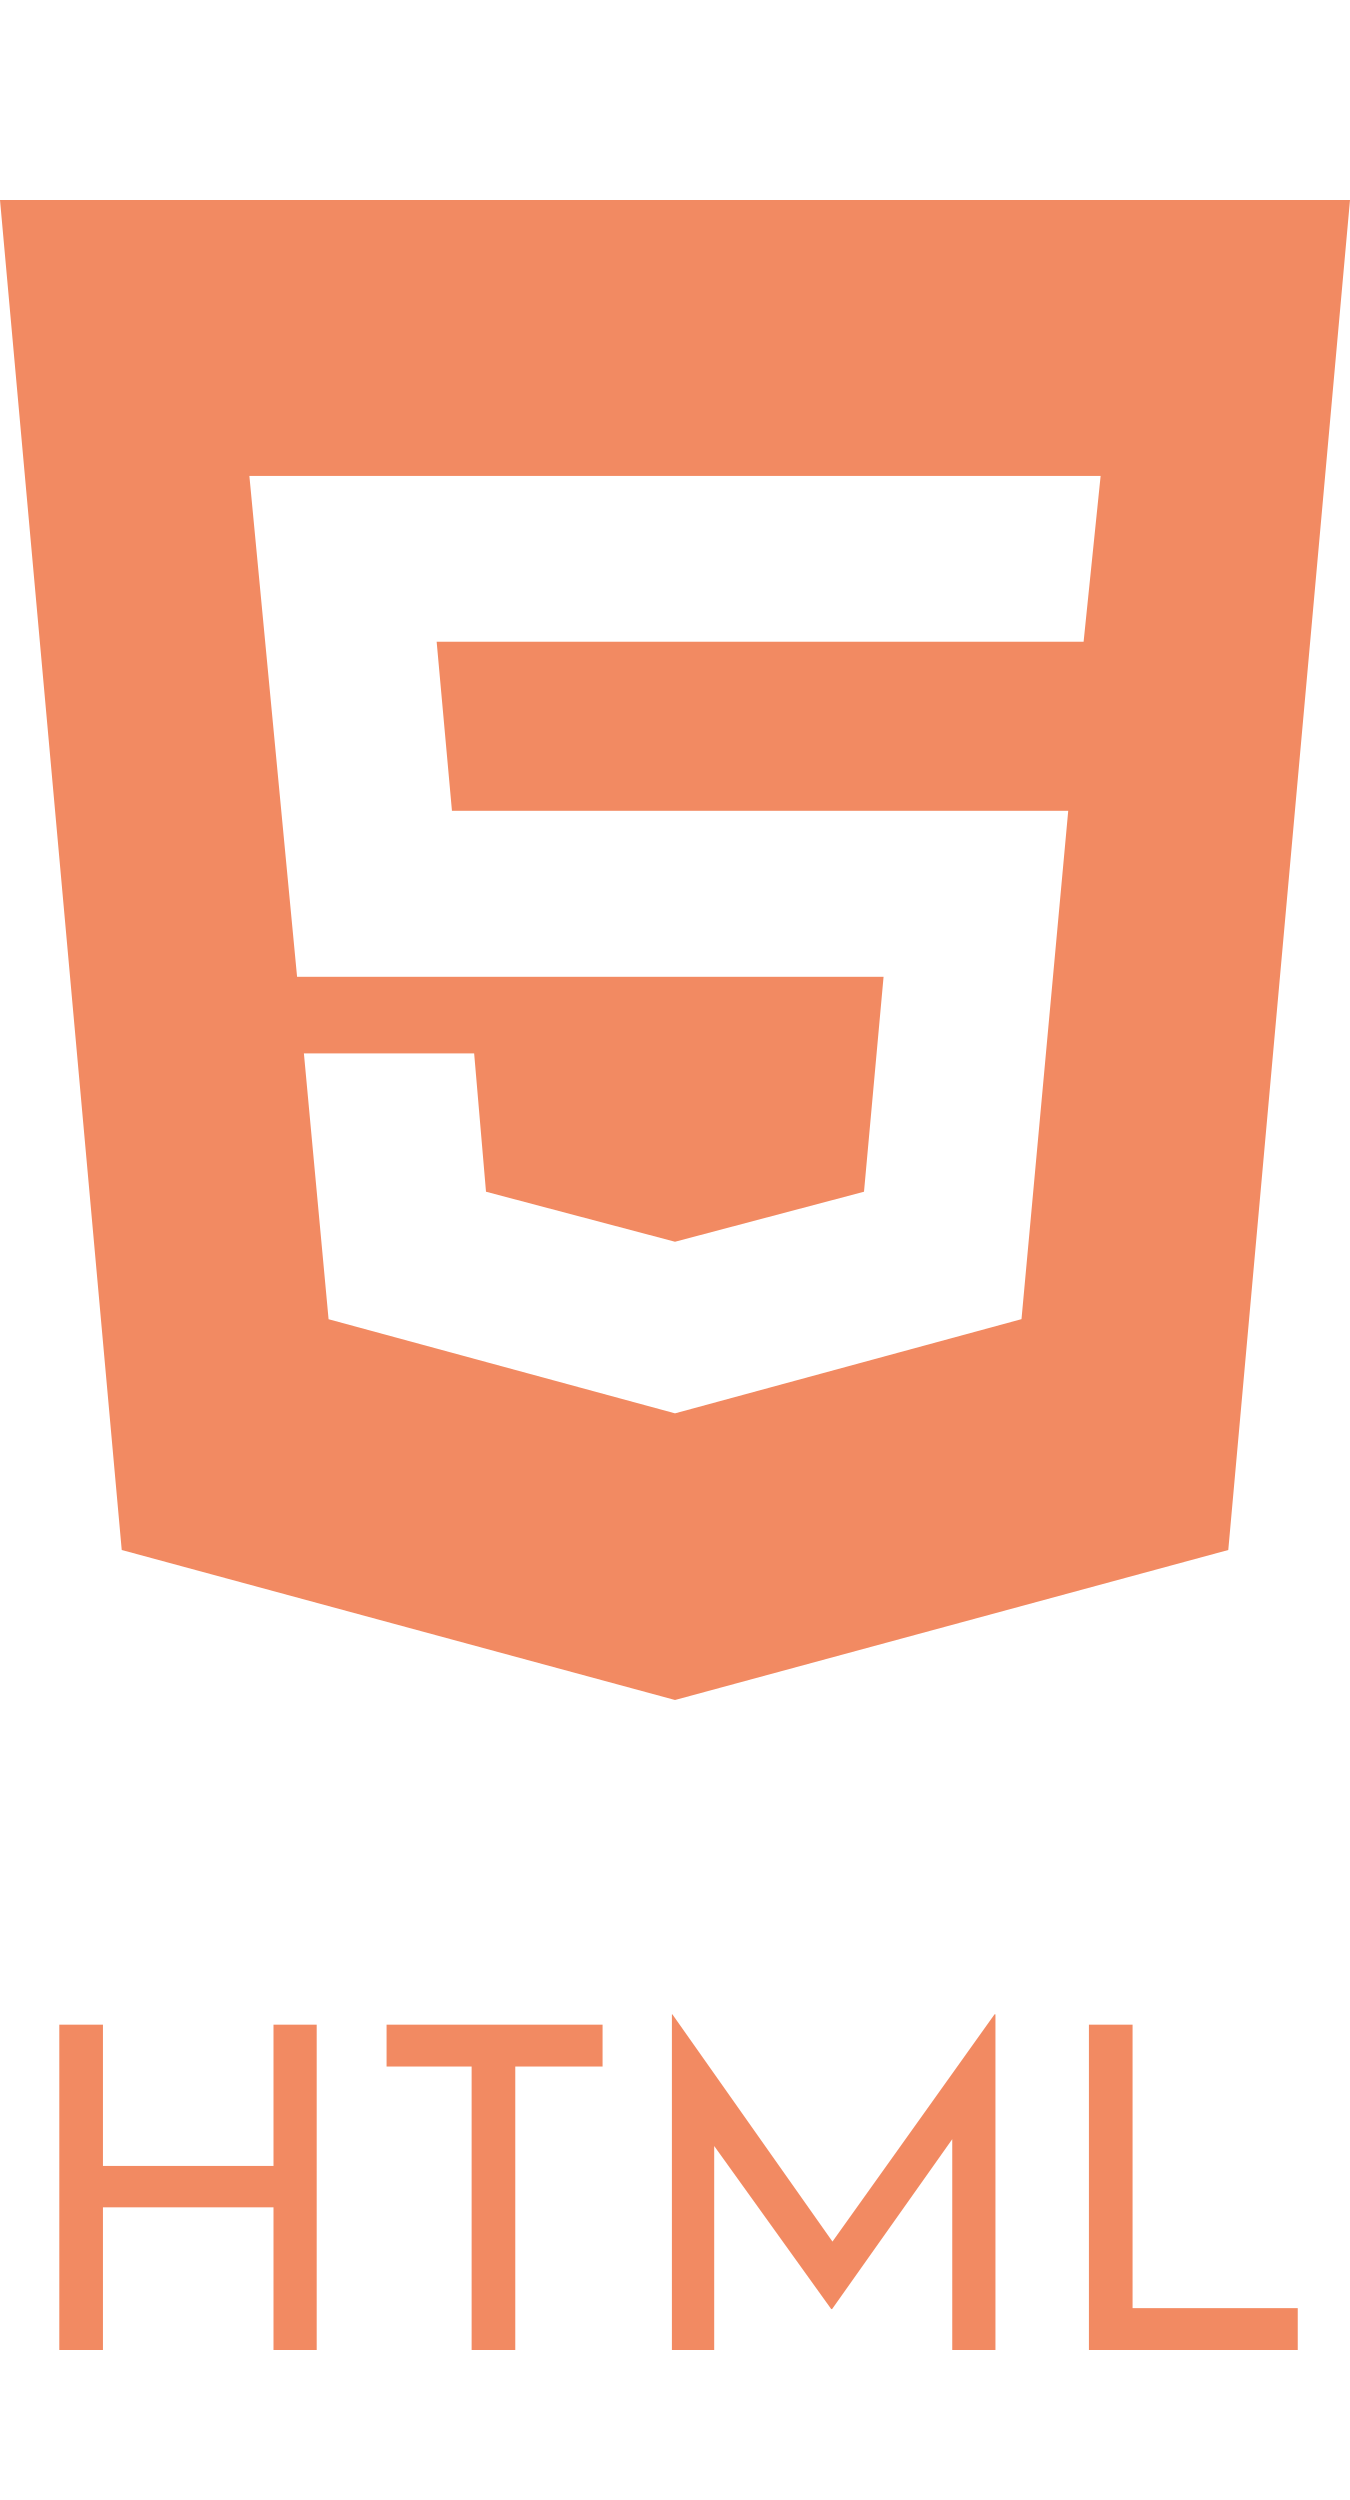
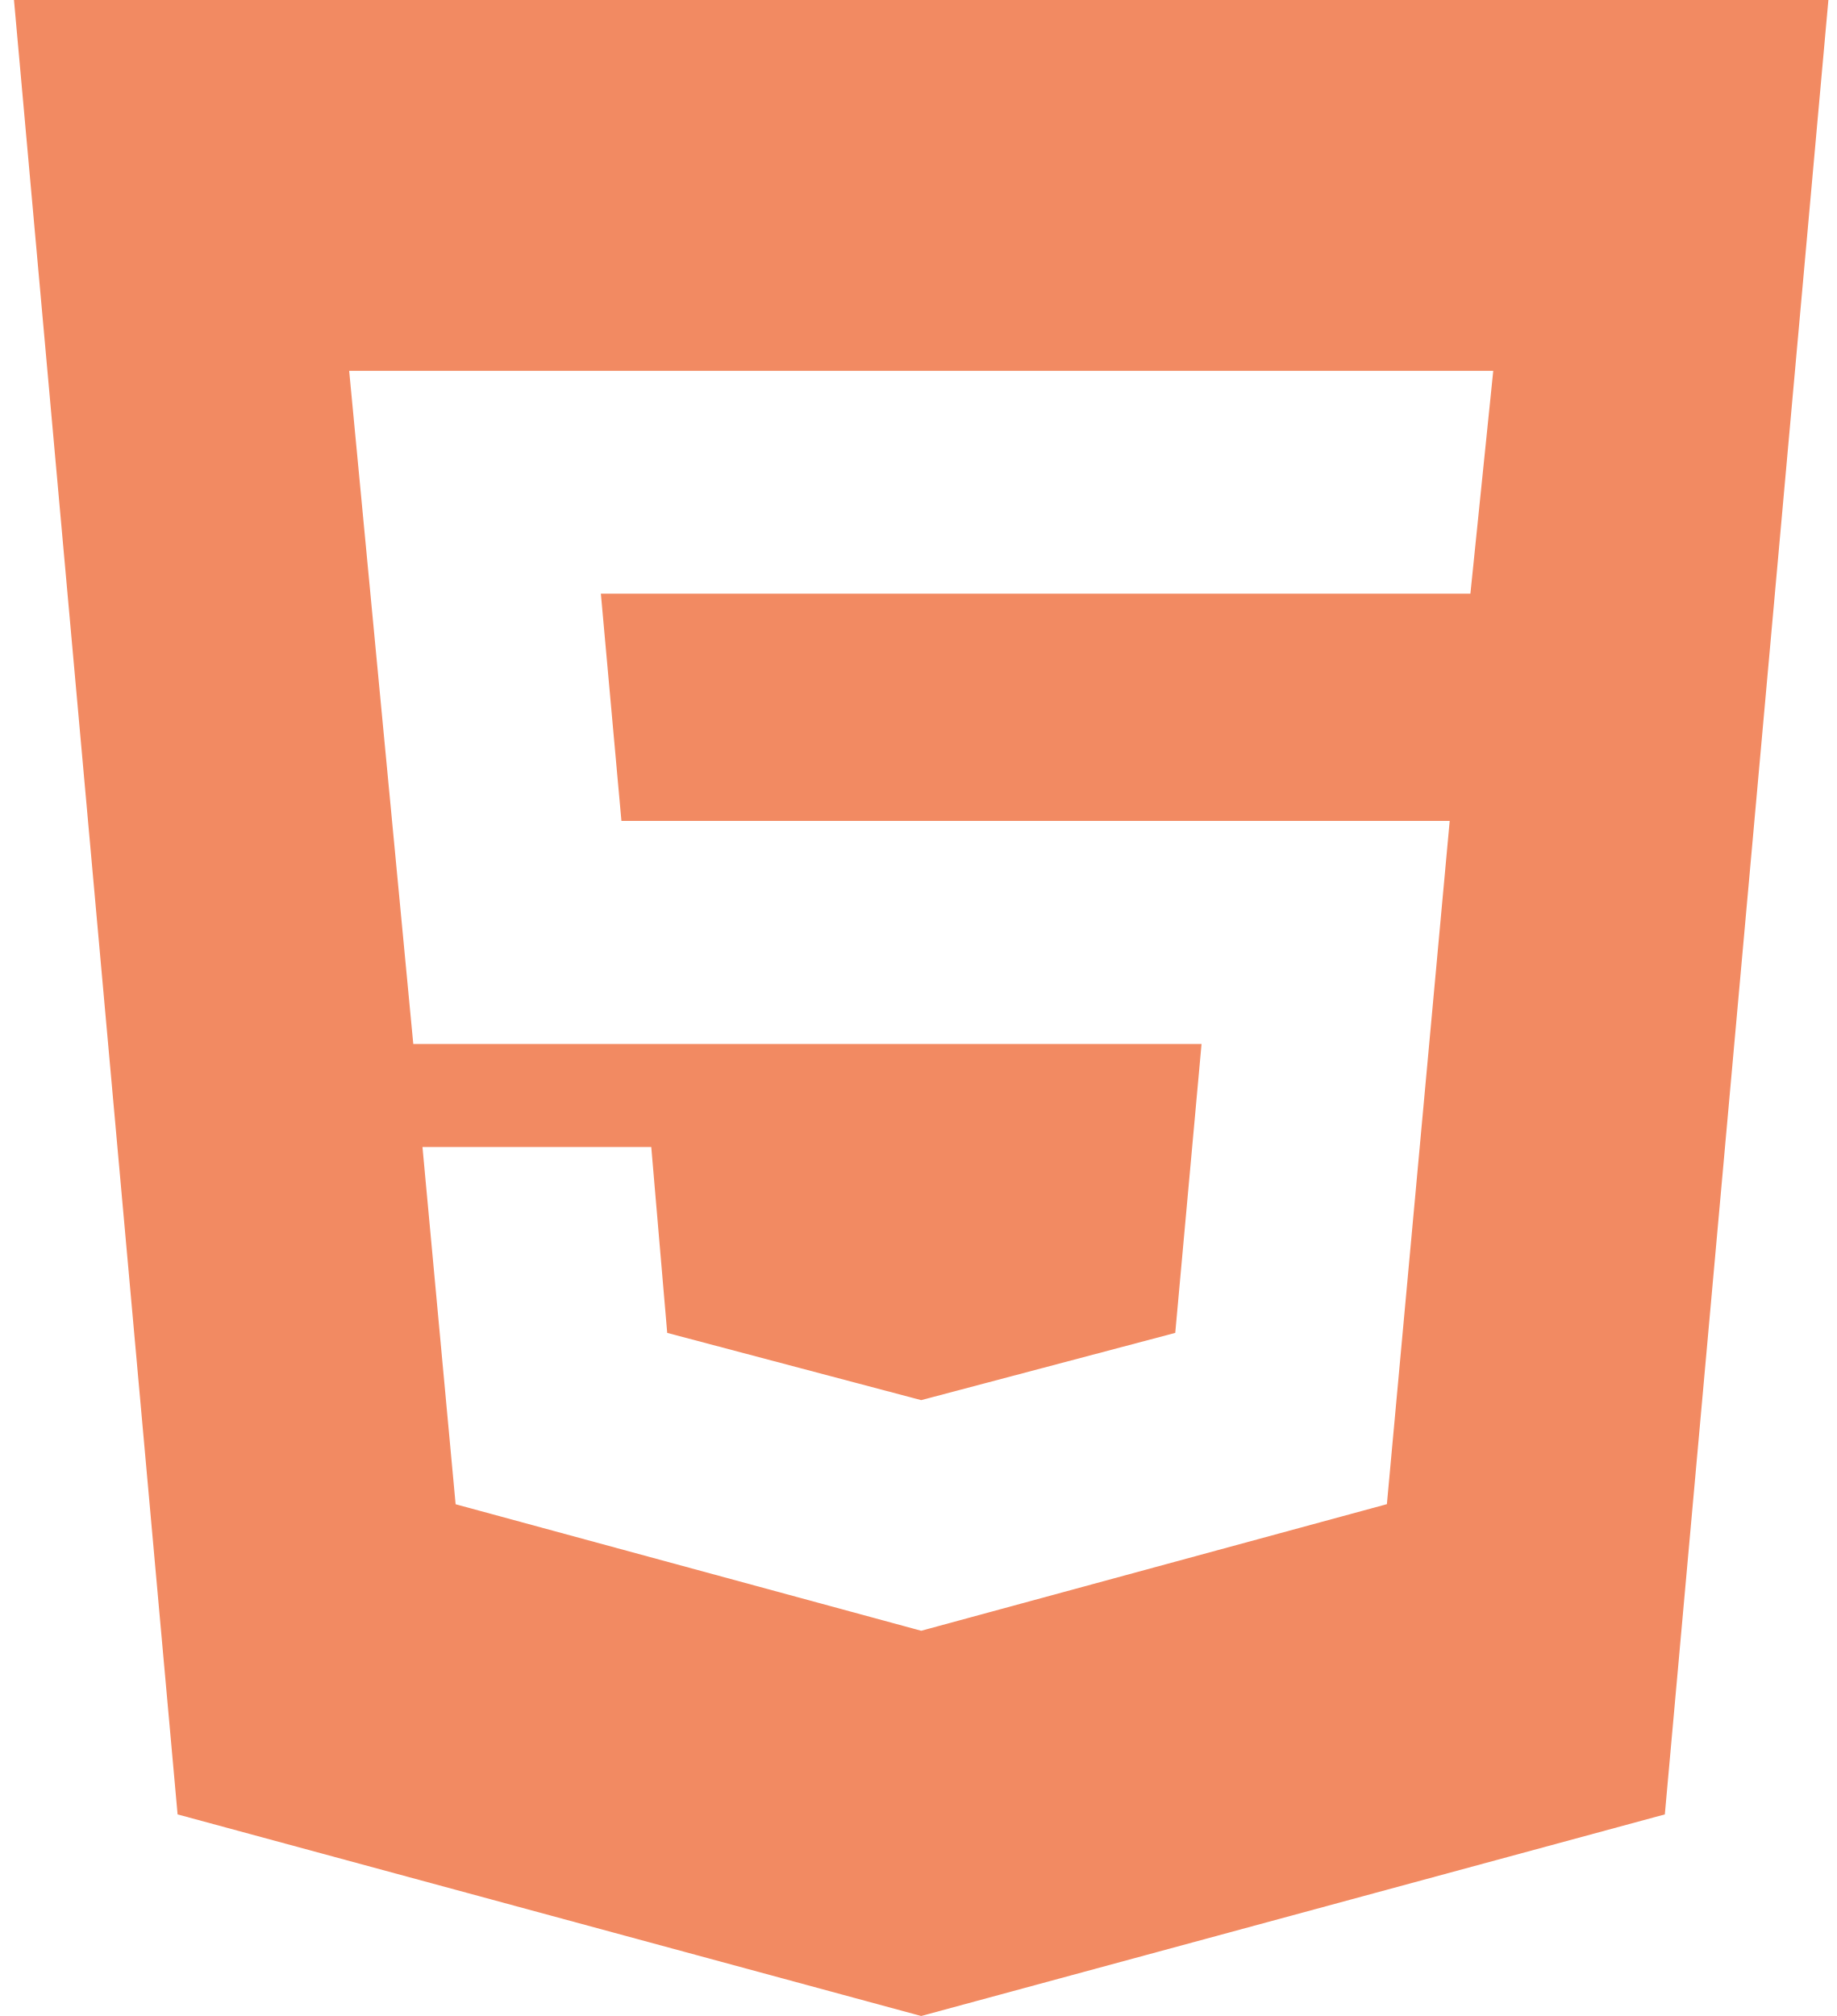
- <svg xmlns="http://www.w3.org/2000/svg" width="54" height="100" viewBox="0 0 54 100" fill="none">
-   <path d="M27 56.534L40.86 52.766L42.729 32.432H18.078L17.466 25.67H43.344L44.025 19.037H9.975L11.883 39.071H35.343L34.56 47.669L27 49.67L19.44 47.669L18.966 42.137H12.156L13.143 52.769L27 56.534ZM0 8H54L49.131 62L27 68L4.869 62L0 8Z" fill="#F28A62" />
-   <path d="M12.668 80.986V94H10.94V88.294H4.118V94H2.372V80.986H4.118V86.638H10.94V80.986H12.668ZM15.463 80.986H24.103V82.66H20.611V94H18.865V82.66H15.463V80.986ZM26.876 94V80.572H26.894L33.716 90.256L32.978 90.112L39.782 80.572H39.818V94H38.09V84.532L38.198 85.414L33.284 92.362H33.248L28.262 85.414L28.568 84.604V94H26.876ZM43.557 80.986H45.303V92.326H51.91V94H43.557V80.986Z" fill="#F28A62" />
+ <svg xmlns="http://www.w3.org/2000/svg" width="41" height="45" viewBox="0 0 41 45" fill="none">
+   <path d="M20.562 36.401L30.957 33.575L32.359 18.324H13.871L13.412 13.252H32.821L33.331 8.278H7.794L9.225 23.303H26.82L26.233 29.752L20.562 31.253L14.893 29.752L14.537 25.603H9.43L10.17 33.577L20.562 36.401ZM0.312 0H40.812L37.161 40.5L20.562 45L3.964 40.5L0.312 0Z" fill="#F28A62" />
</svg>
